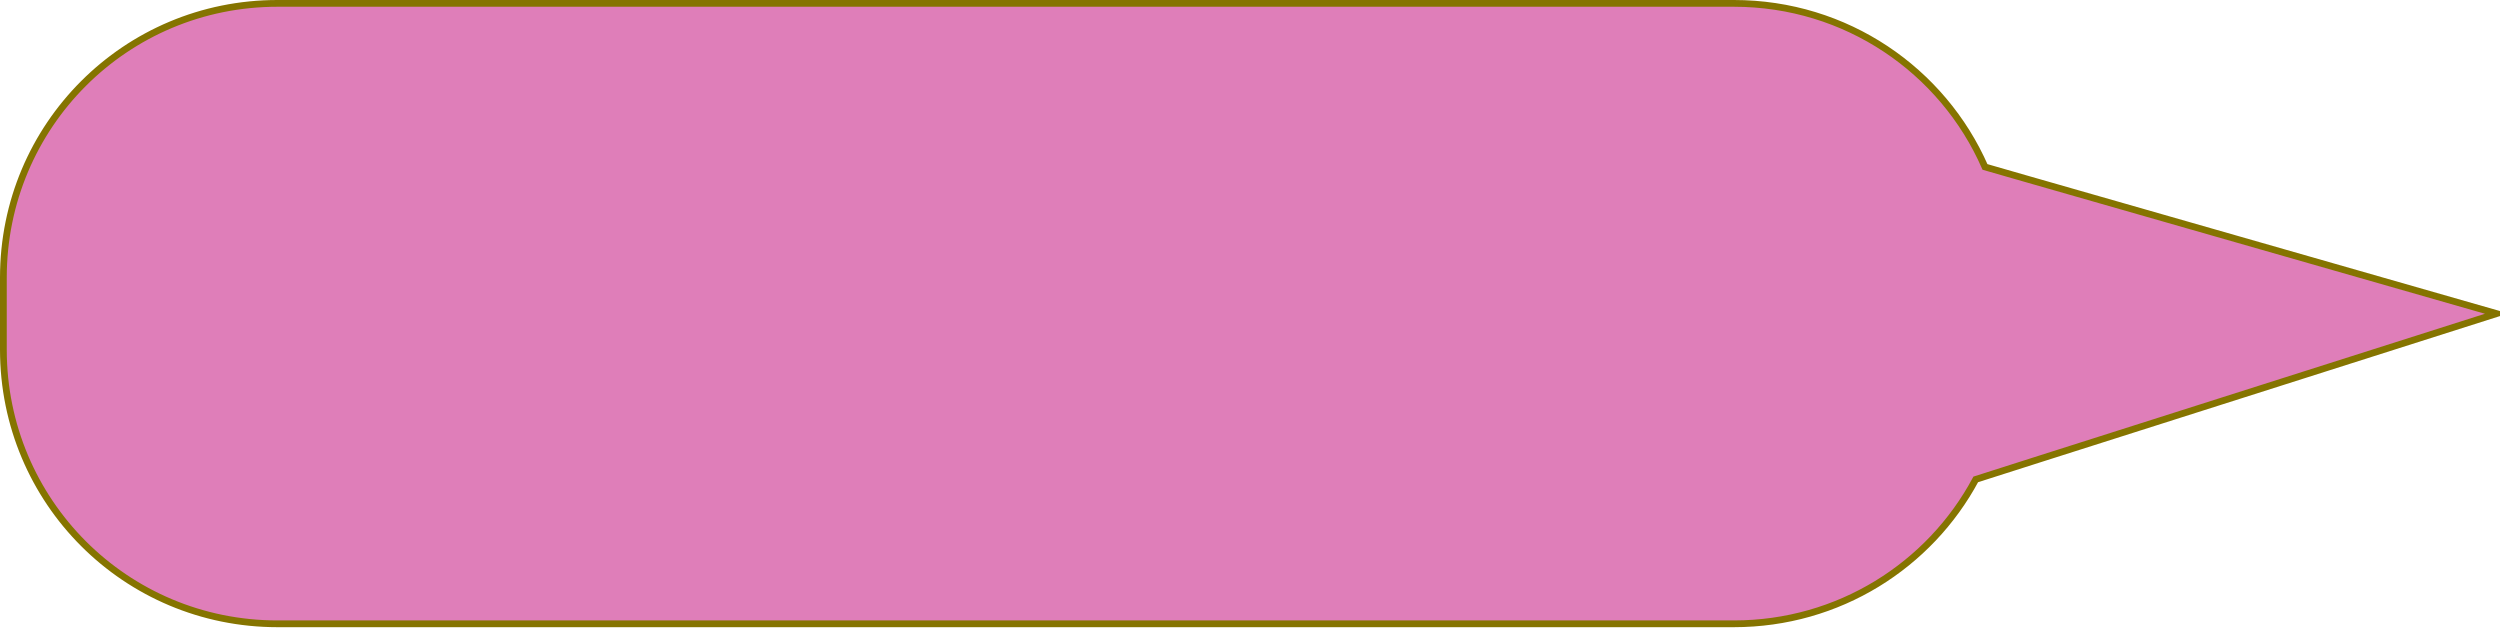
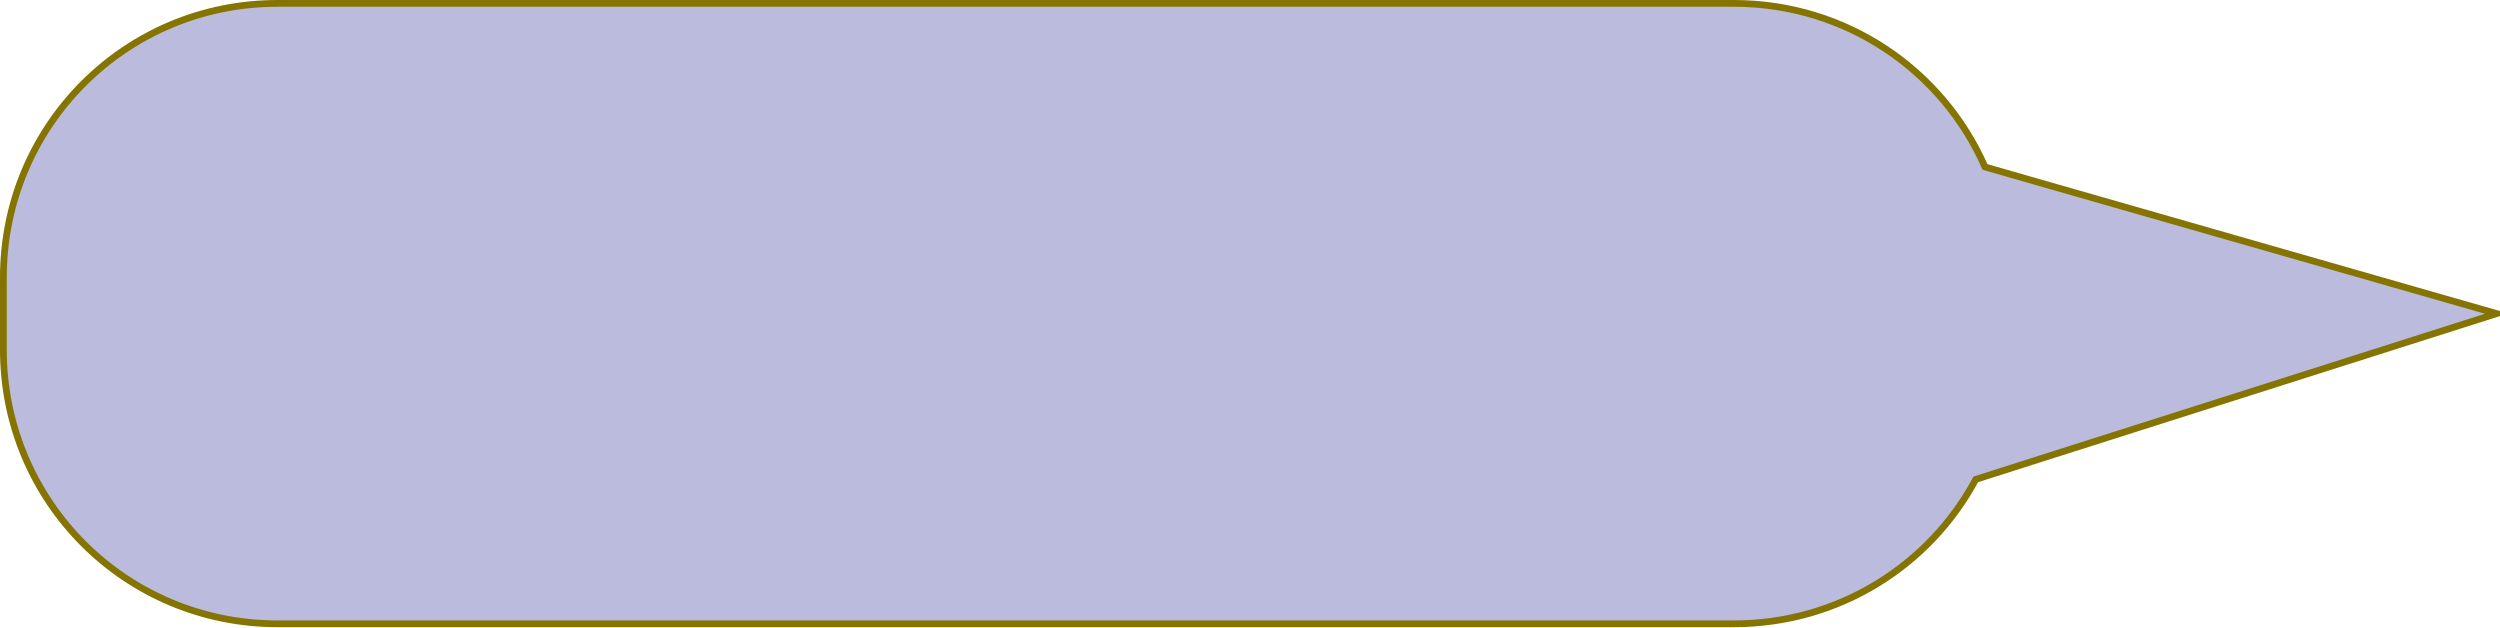
<svg xmlns="http://www.w3.org/2000/svg" width="346.781" height="86.999" id="svg2" version="1.1">
  <defs id="defs4" />
  <g id="layer1" transform="translate(-160.594,-630.6253)">
-     <path style="fill:#df7eb9;fill-opacity:1;stroke:#857400;stroke-width:0.937;stroke-opacity:1" d="m 194,384.906 c -21.067,0 -38.031,16.964 -38.031,38.031 l 0,10 c 0,21.067 16.964,38.031 38.031,38.031 l 202,0 c 14.55,0 27.165,-8.086 33.562,-20.031 l 8.906,-2.844 63.344,-20.156 -65,-18.625 -5.969,-1.719 C 424.971,394.203 411.607,384.906 396,384.906 l -202,0 z" transform="translate(5.09375,246.1875)" id="rect2983" />
+     <path style="fill:#bbd;fill-opacity:1;stroke:#857400;stroke-width:0.937;stroke-opacity:1" d="m 194,384.906 c -21.067,0 -38.031,16.964 -38.031,38.031 l 0,10 c 0,21.067 16.964,38.031 38.031,38.031 l 202,0 c 14.55,0 27.165,-8.086 33.562,-20.031 l 8.906,-2.844 63.344,-20.156 -65,-18.625 -5.969,-1.719 C 424.971,394.203 411.607,384.906 396,384.906 l -202,0 z" transform="translate(5.09375,246.1875)" id="rect2983" />
  </g>
</svg>
